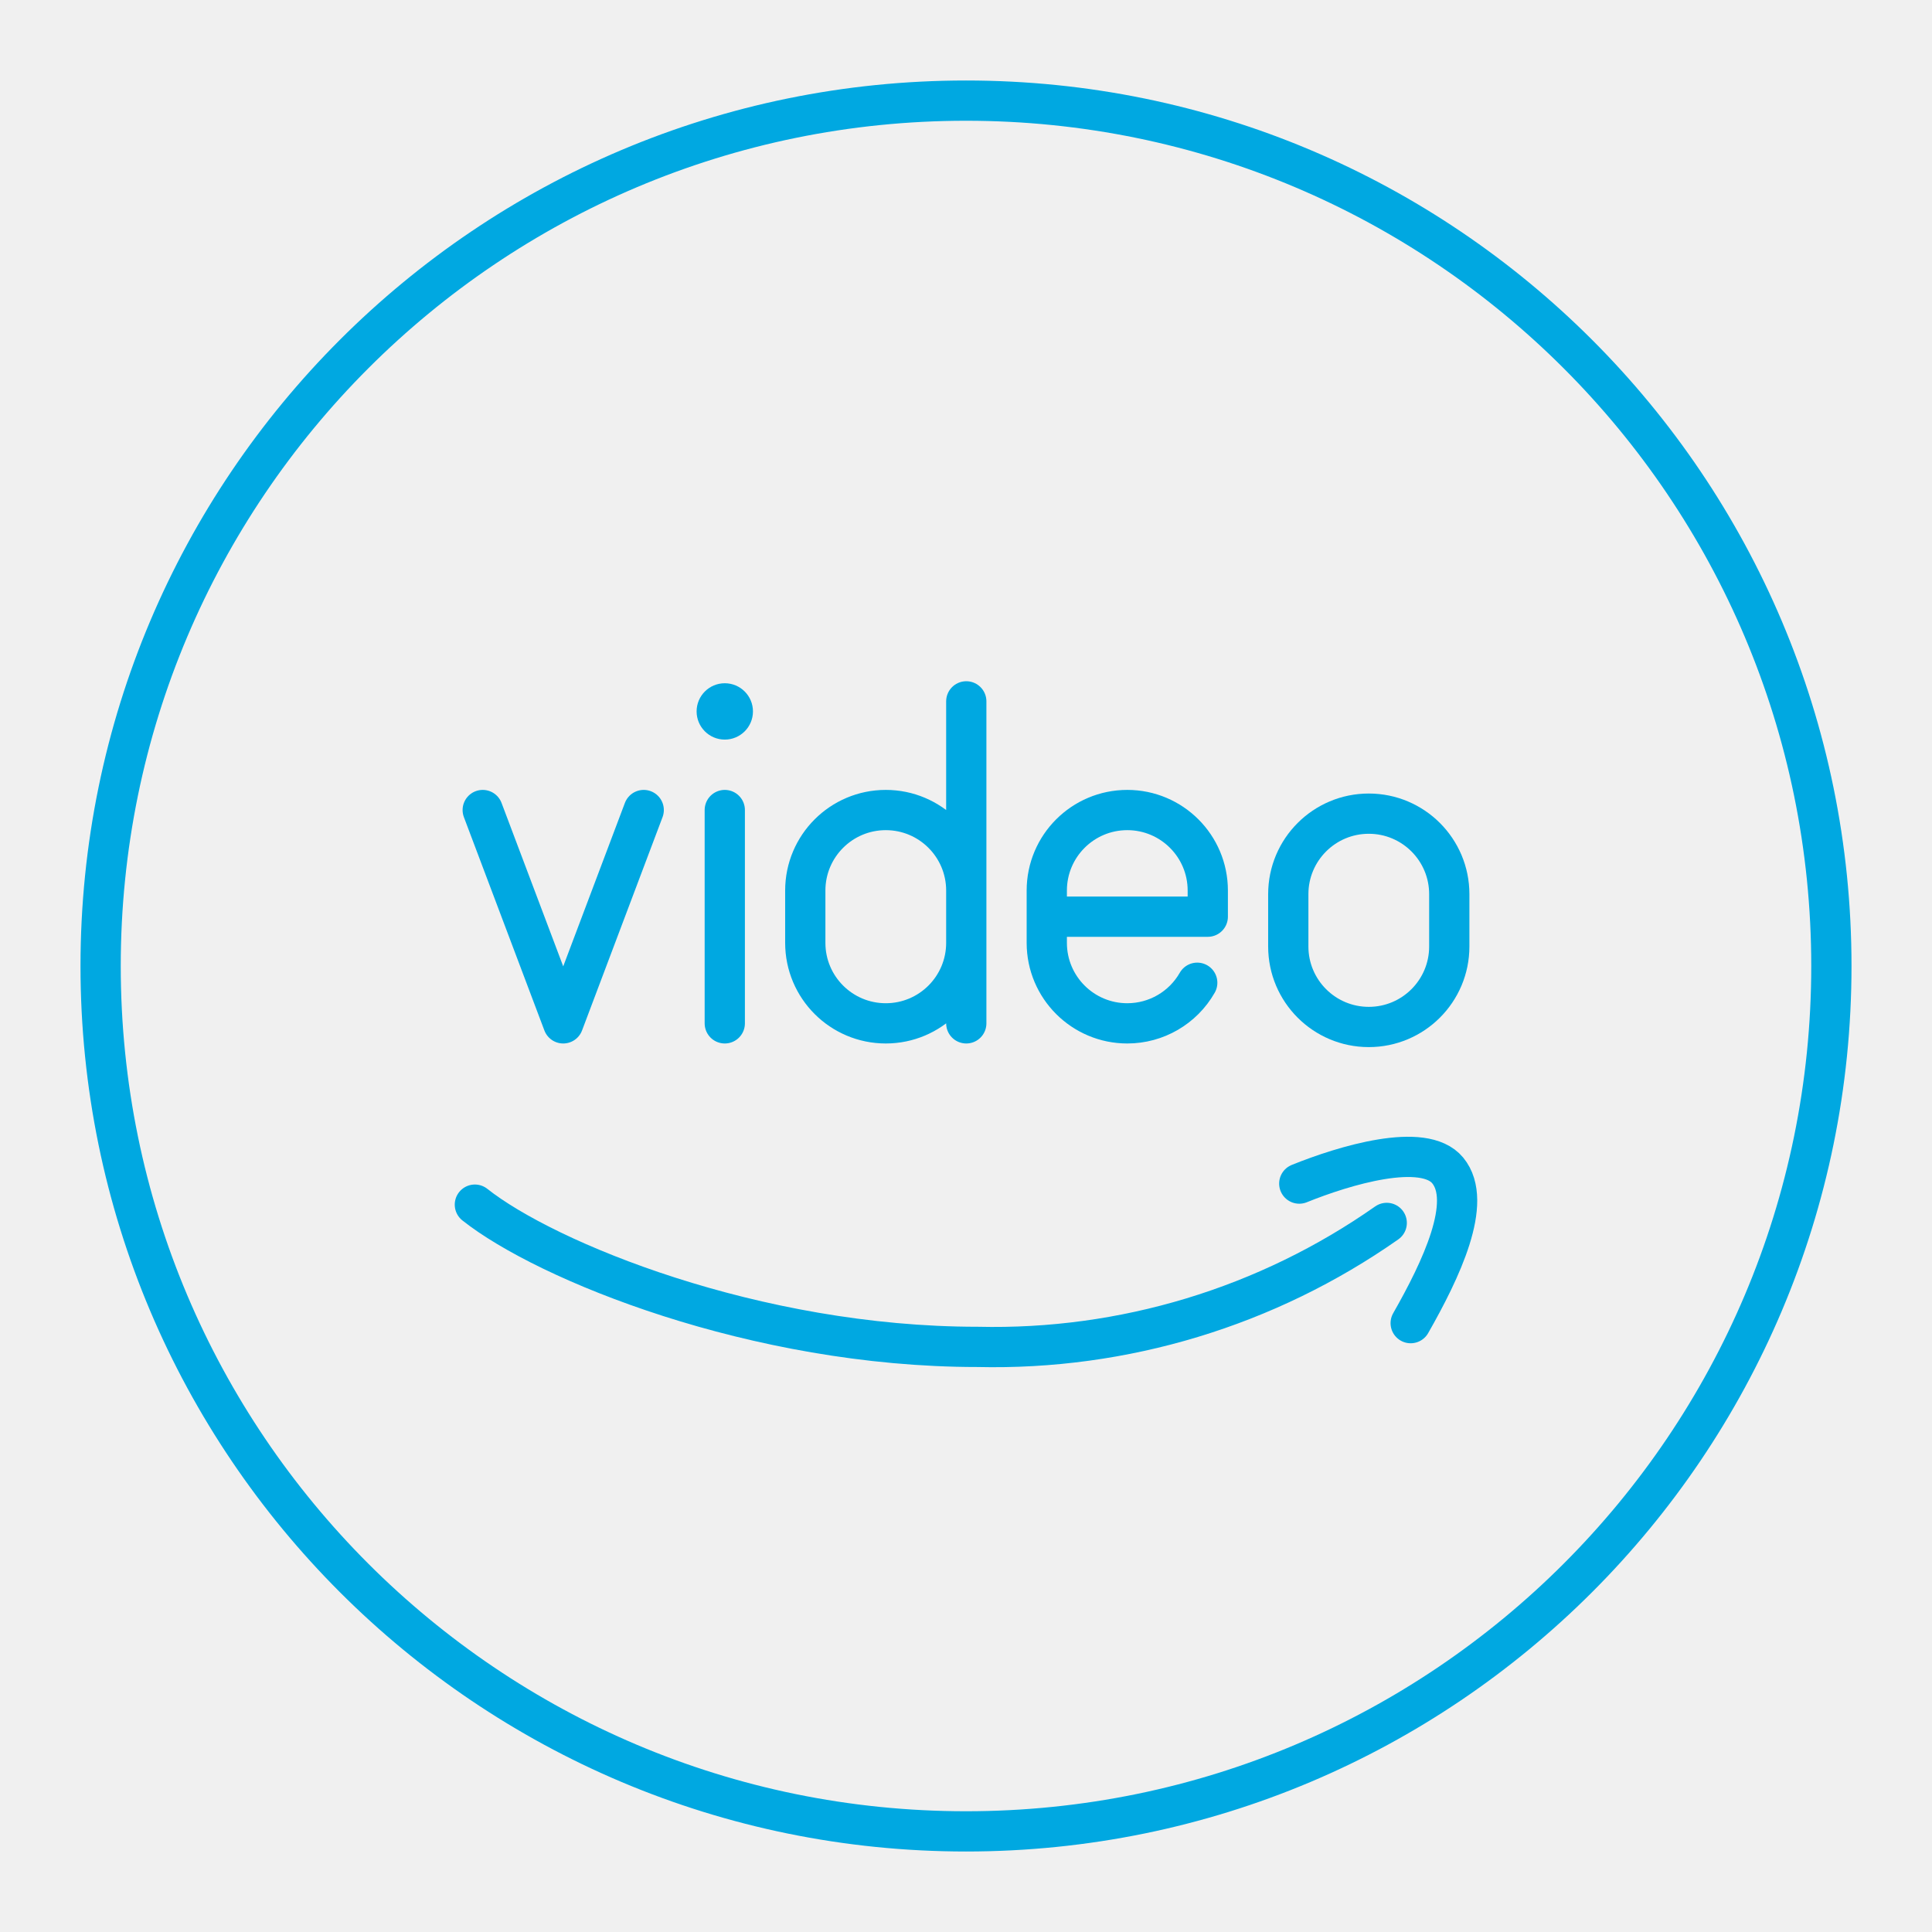
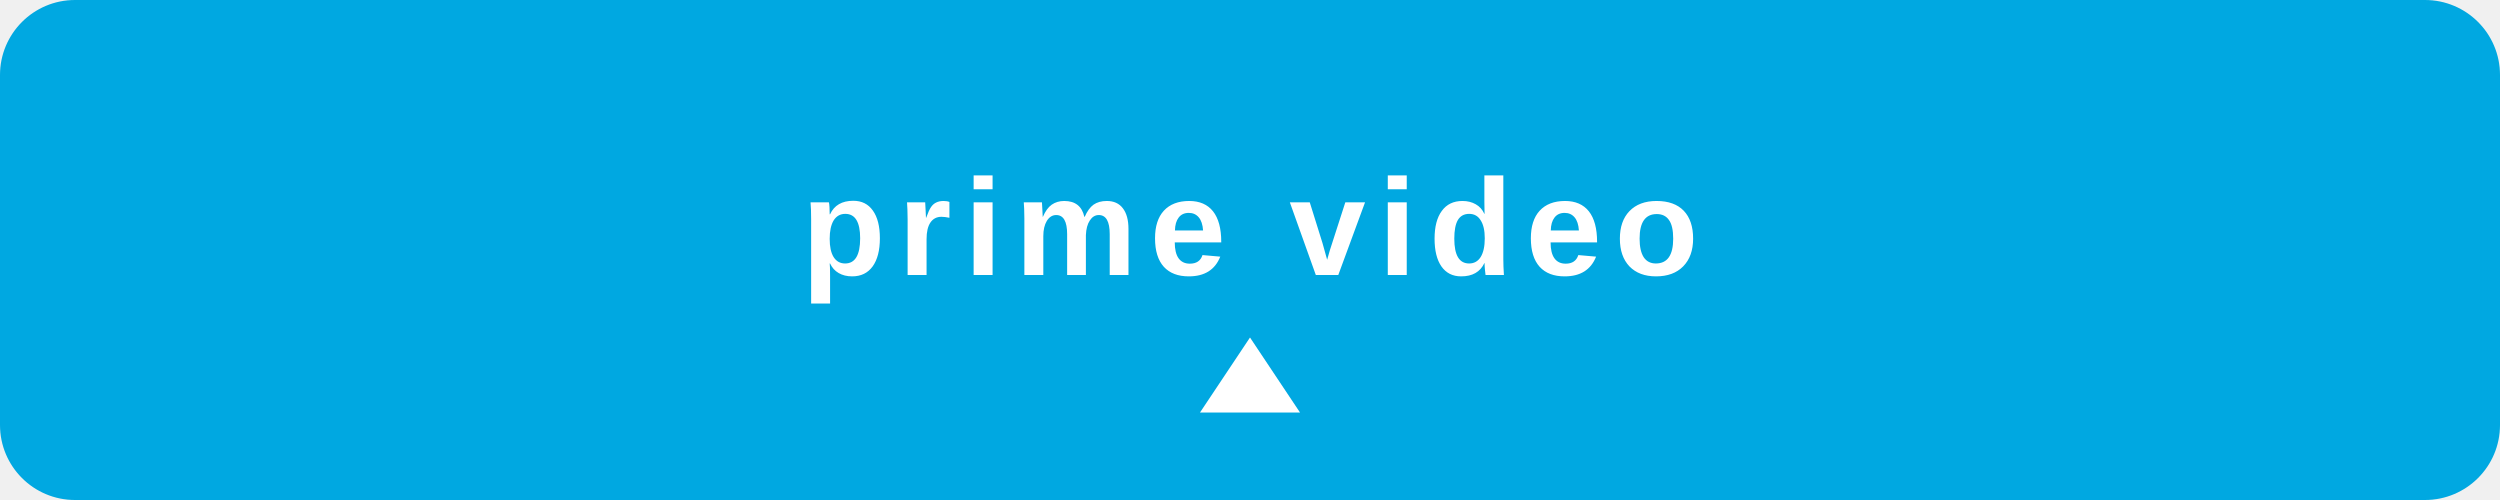
- <svg xmlns="http://www.w3.org/2000/svg" width="1em" height="1em" viewBox="0 0 48 48">
-   <path fill="none" stroke="#00A8E1" stroke-linecap="round" stroke-linejoin="round" d="m15.993 20.125l-2 5.3l-2-5.3" />
-   <rect width="4" height="5.3" x="32.007" y="20.215" fill="none" stroke="#00A8E1" stroke-linecap="round" stroke-linejoin="round" rx="2" />
-   <circle cx="18.007" cy="17.675" r=".7" fill="#00A8E1" />
-   <path fill="none" stroke="#00A8E1" stroke-linecap="round" stroke-linejoin="round" d="M18.007 20.125v5.3m11.738-1.009a2 2 0 0 1-1.738 1.009h0a2 2 0 0 1-2-2v-1.3a2 2 0 0 1 2-2h0a2 2 0 0 1 2 2v.65h-4m-2-.65a2 2 0 0 0-2-2h0a2 2 0 0 0-2 2v1.3a2 2 0 0 0 2 2h0a2 2 0 0 0 2-2m0 2v-8" />
-   <circle cx="24" cy="24" r="21.5" fill="none" stroke="#00A8E1" stroke-linecap="round" stroke-linejoin="round" />
-   <path fill="none" stroke="#00A8E1" stroke-linecap="round" stroke-linejoin="round" d="M32.28 29.406c1.113-.45 3.092-1.05 3.688-.327c.644.781-.17 2.477-.92 3.794" />
-   <path fill="none" stroke="#00A8E1" stroke-linecap="round" stroke-linejoin="round" d="M11.798 29.929c1.759 1.396 6.954 3.534 12.488 3.534a17 17 0 0 0 10.167-3.08" />
+ <svg xmlns="http://www.w3.org/2000/svg" viewBox="0 0 200 40" fill="none">
+   <rect width="200" height="40" rx="6" fill="#00A8E1" />
+   <text x="100" y="22" text-anchor="middle" font-family="Arial, Helvetica, sans-serif" font-size="11" font-weight="700" fill="white" letter-spacing="1">prime video</text>
+   <path d="M100 28 L96 34 L104 34 Z" fill="white" transform="translate(0, -1)" />
</svg>
